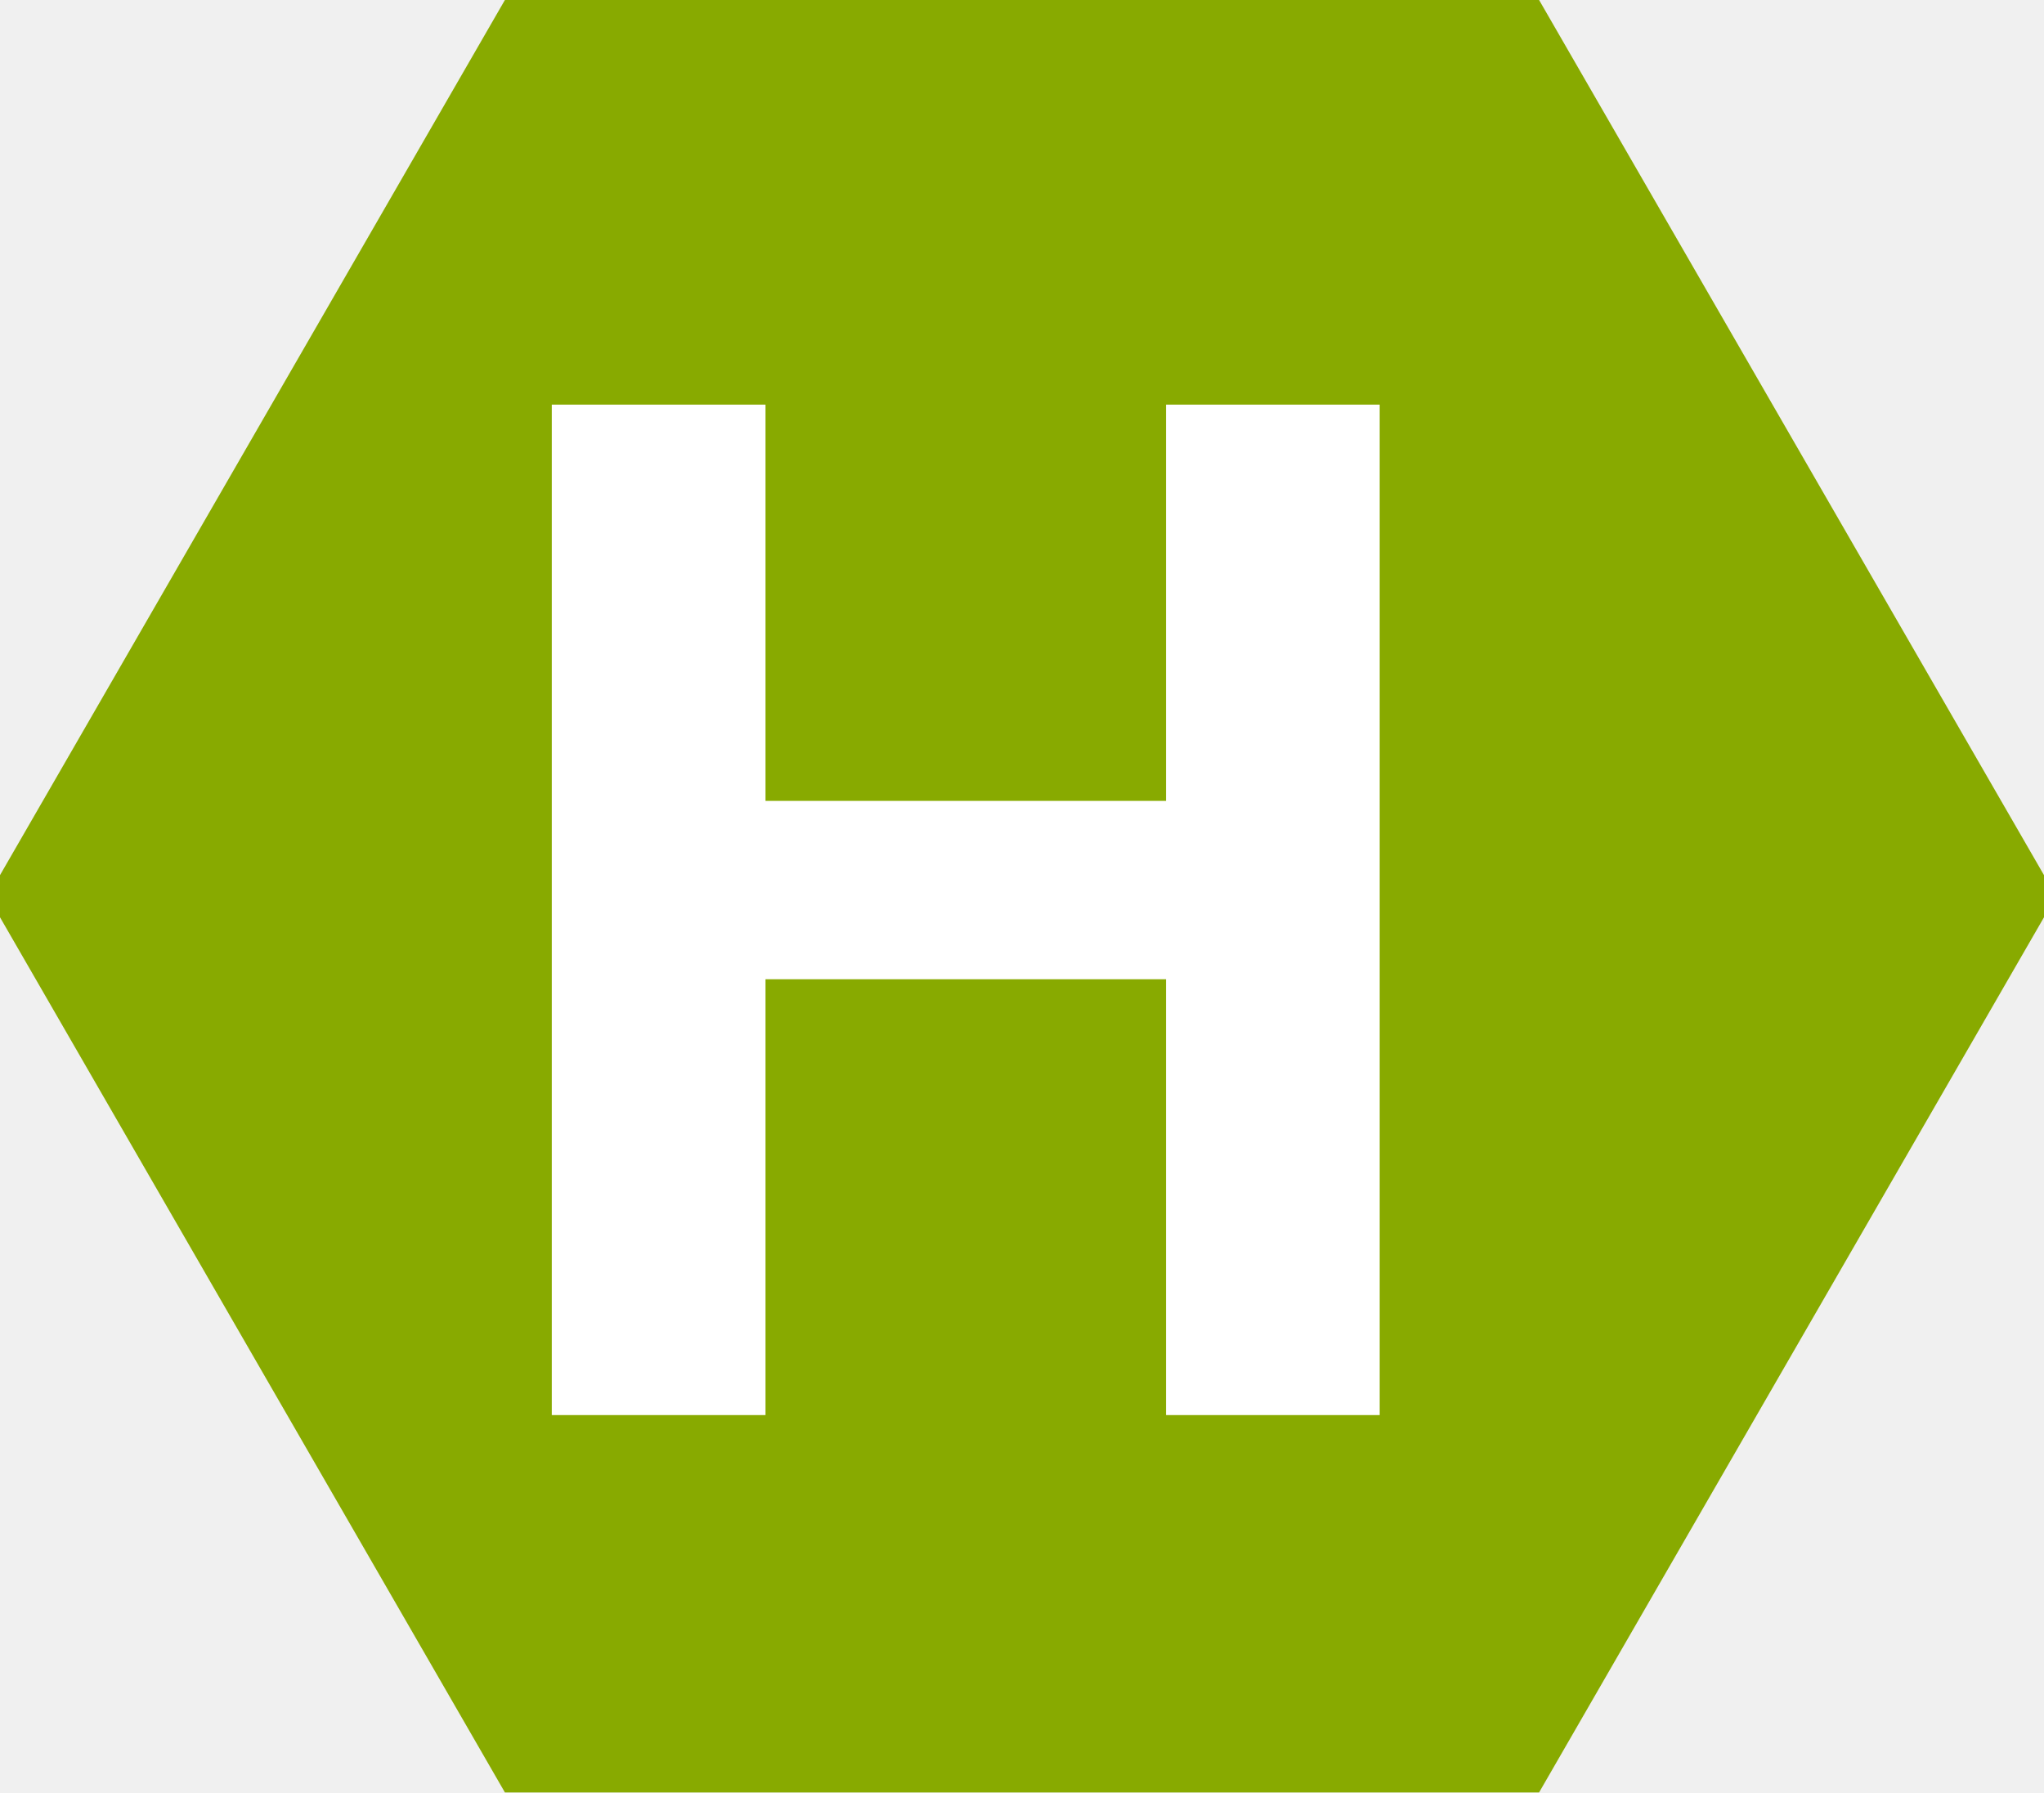
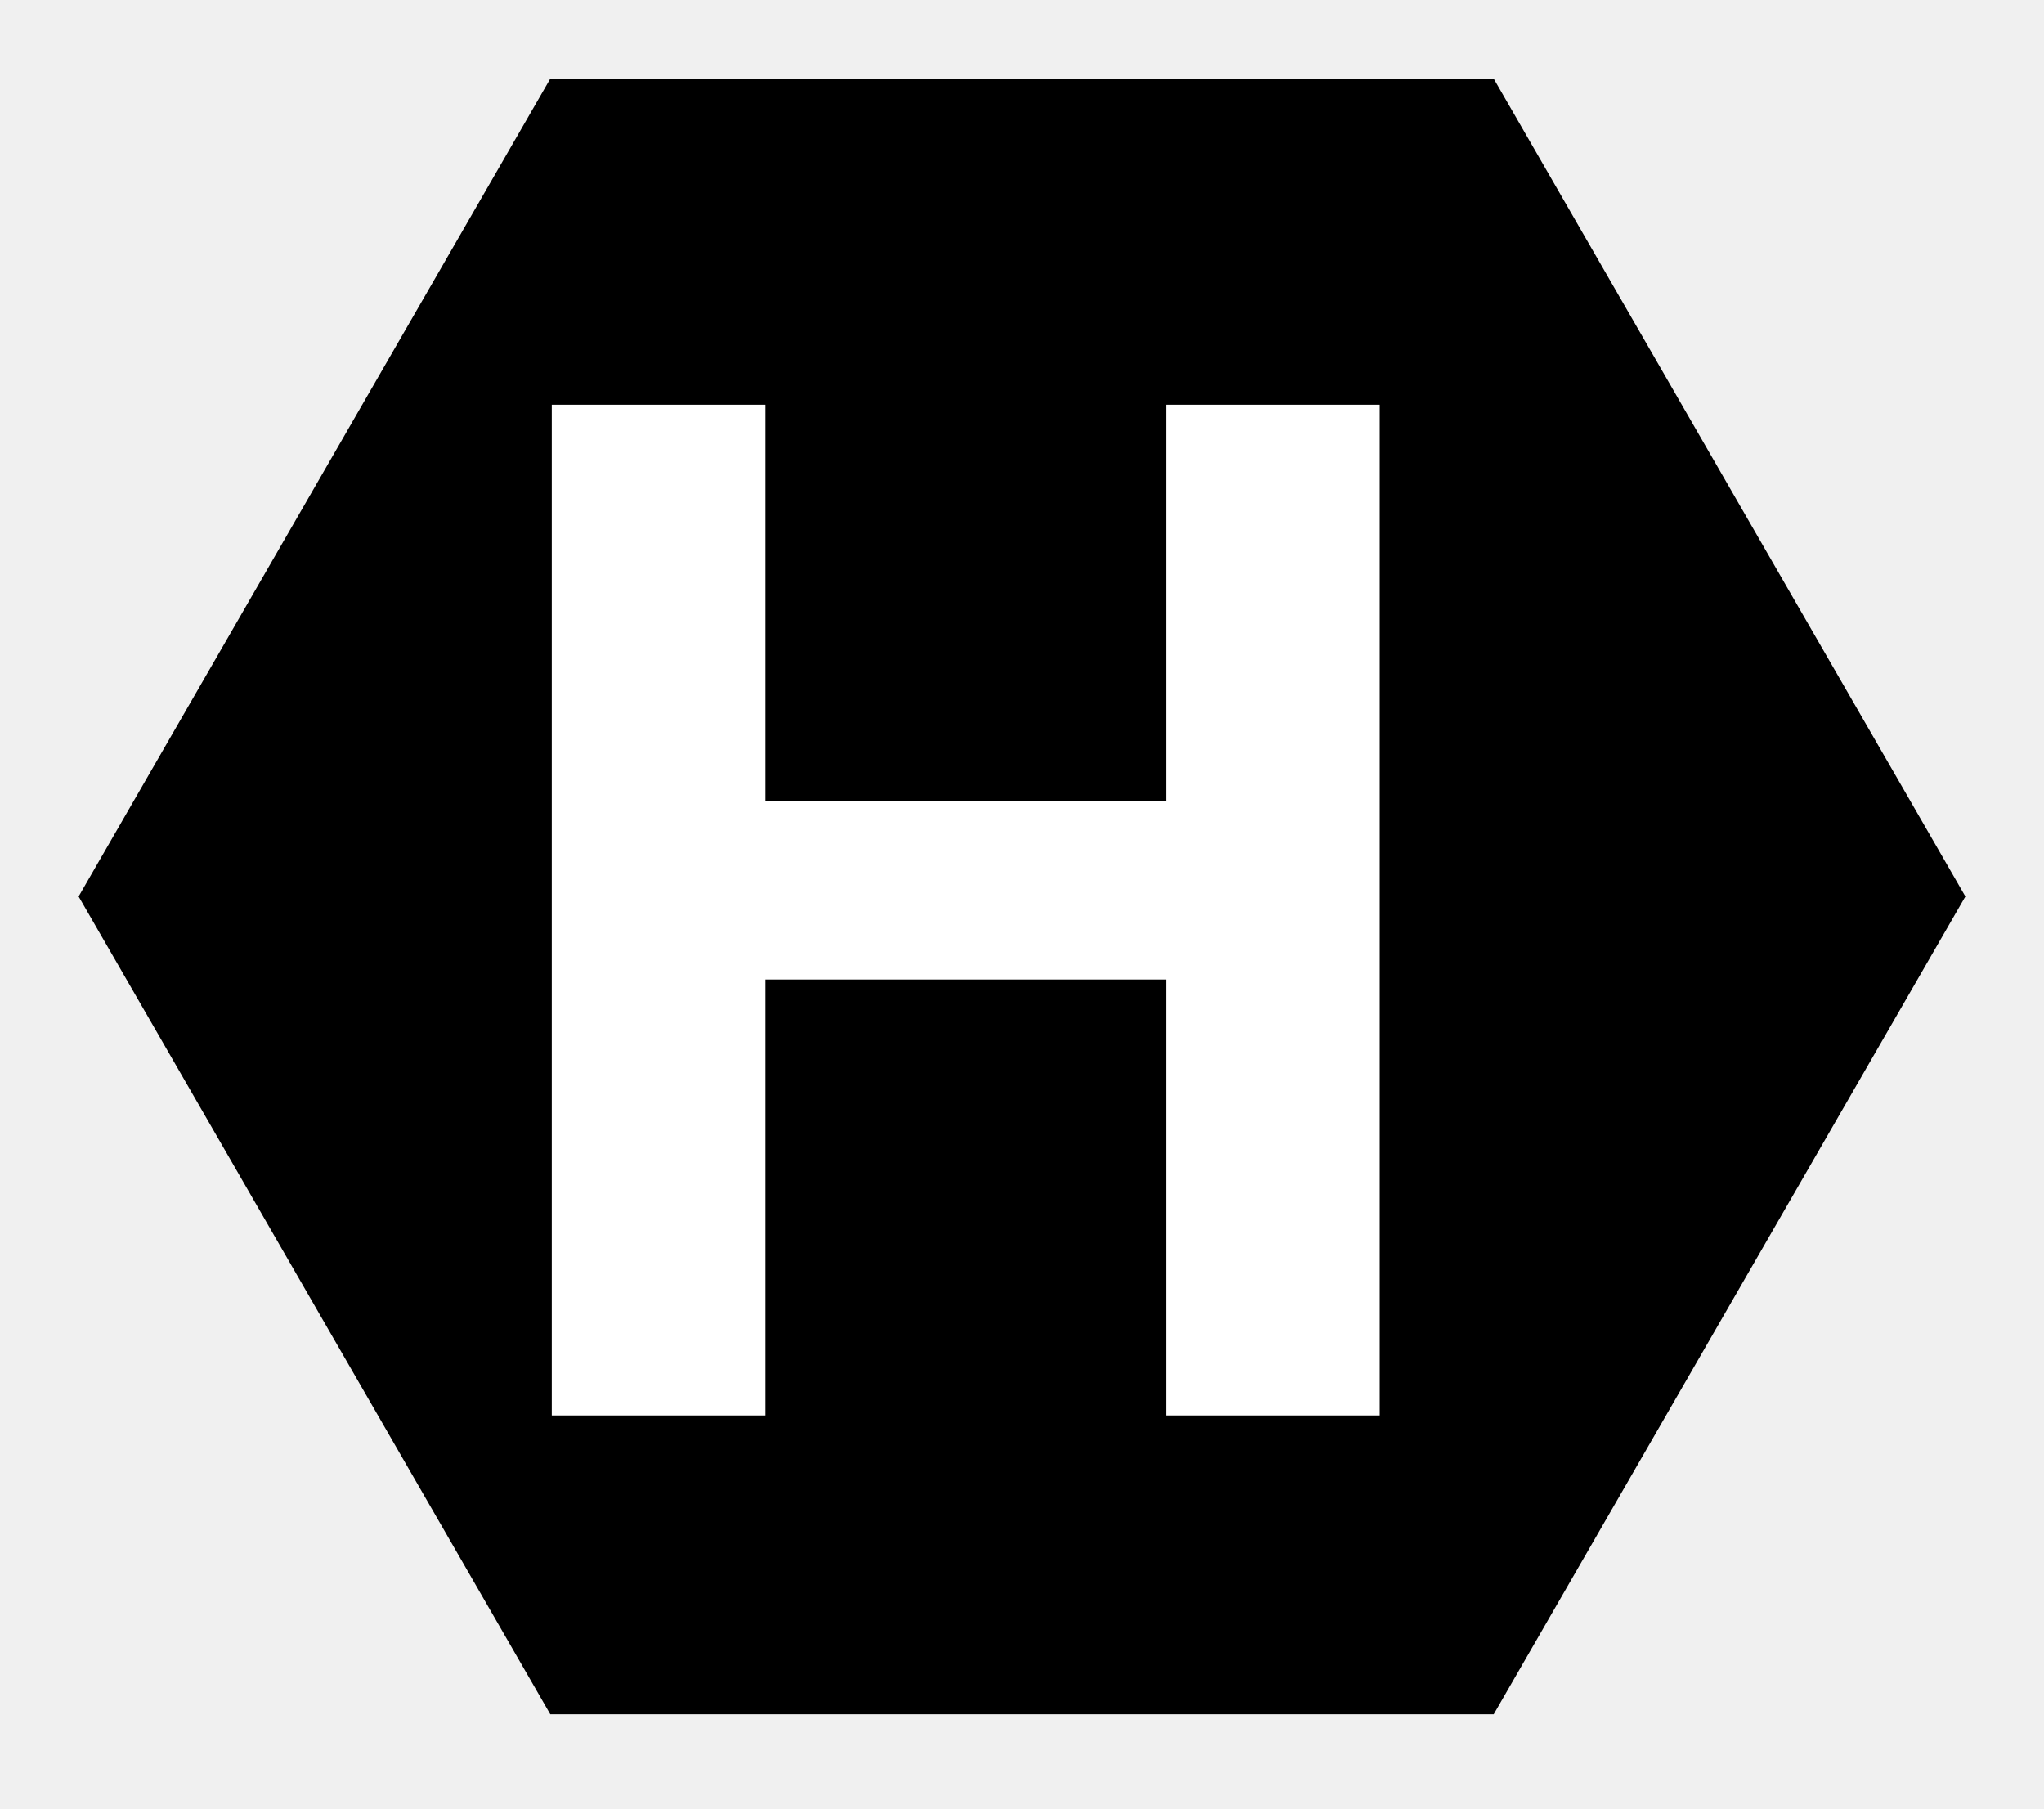
- <svg xmlns="http://www.w3.org/2000/svg" width="130" height="114" id="logo" version="1.1">
-   <g transform="translate(-15,-15)">
-     <path style="         fill: #88AA00;         stroke: #88AA00;         stroke-width: 10;         stroke-linecap: butt;         stroke-linejoin: miter;         stroke-miterlimit: 4;" d="m 140,72 -30,52 -60,0 -30,-52 30,-52 60,0 z" />
-     <text style="font-size: 90px; font-weight: bold; fill: #FFF; font-family: Sans" x="42" y="105">
-       <tspan x="42" y="105">H</tspan>
+ <svg xmlns="http://www.w3.org/2000/svg" width="130" height="115">
+   <g>
+     <path style="fill: ${siteColor}; stroke: ${siteColor}; stroke-width: 10;" d="m 125,57 -30,52 -60,0 -30,-52 30,-52 60,0 z" />
+     <text style="font-size: 90px; font-weight: bold; fill: #FFF; font-family: Sans" x="27" y="90">
+       <tspan x="27" y="90">H</tspan>
    </text>
  </g>
</svg>
